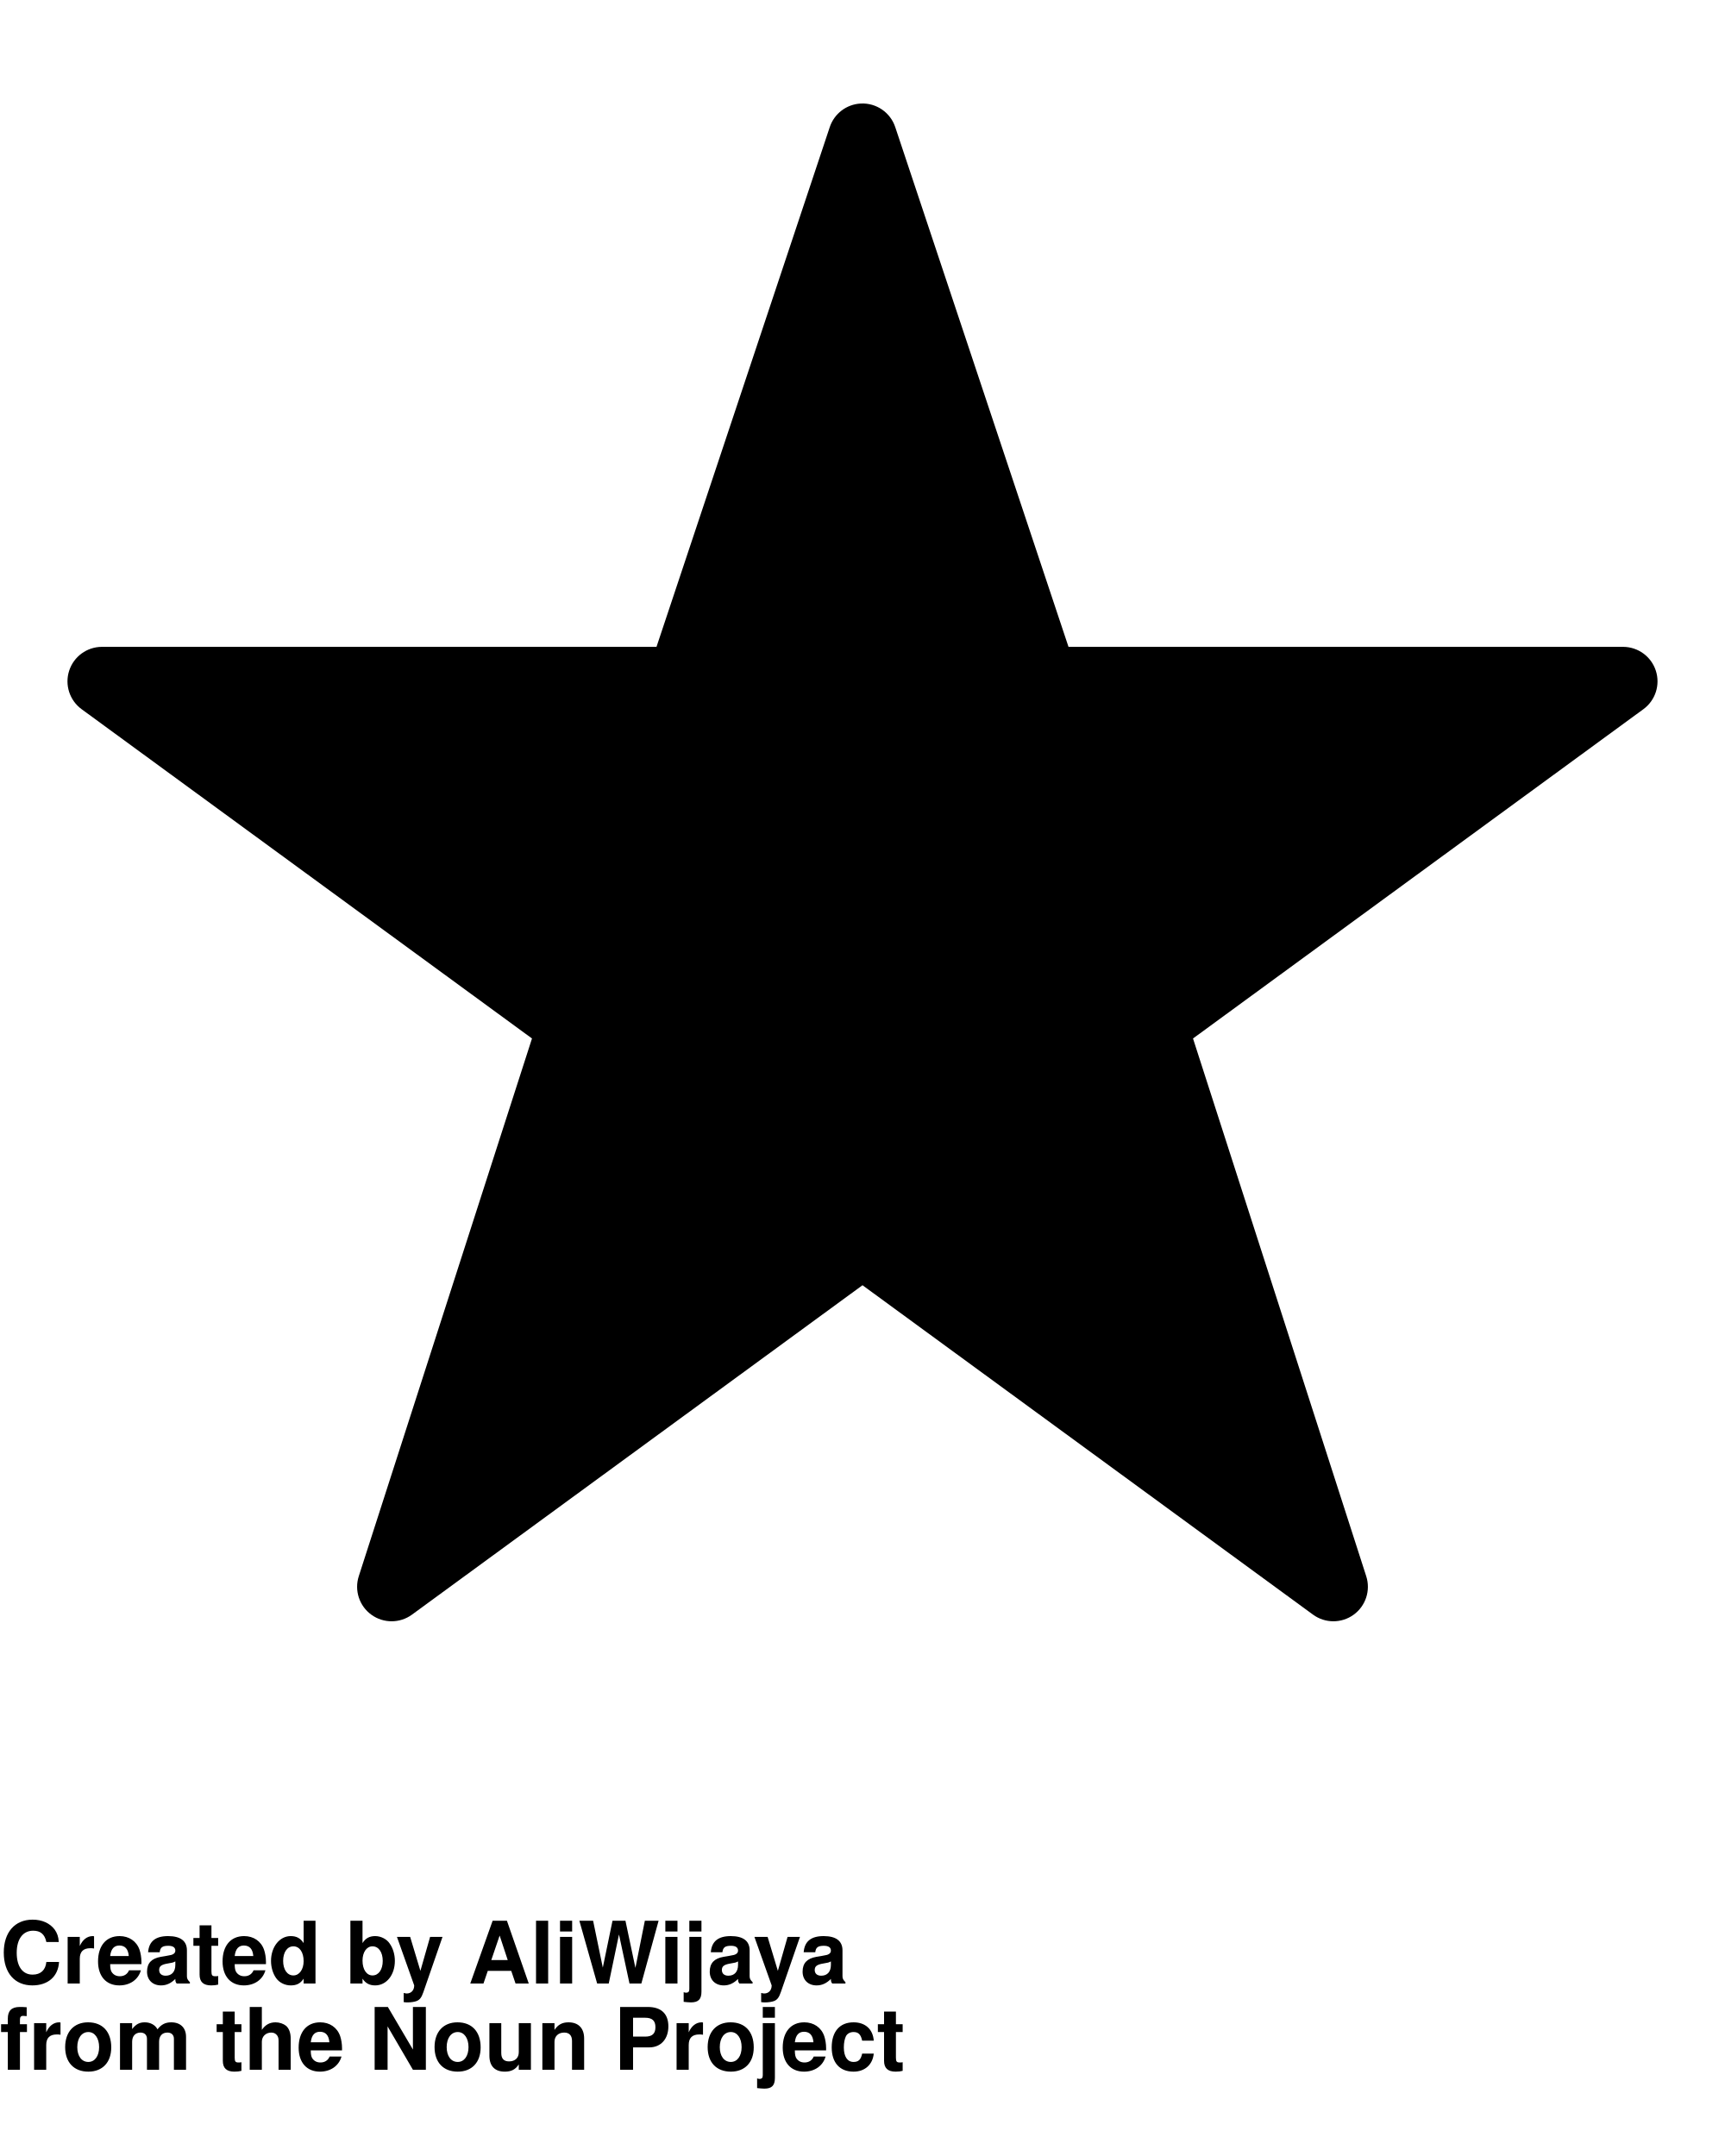
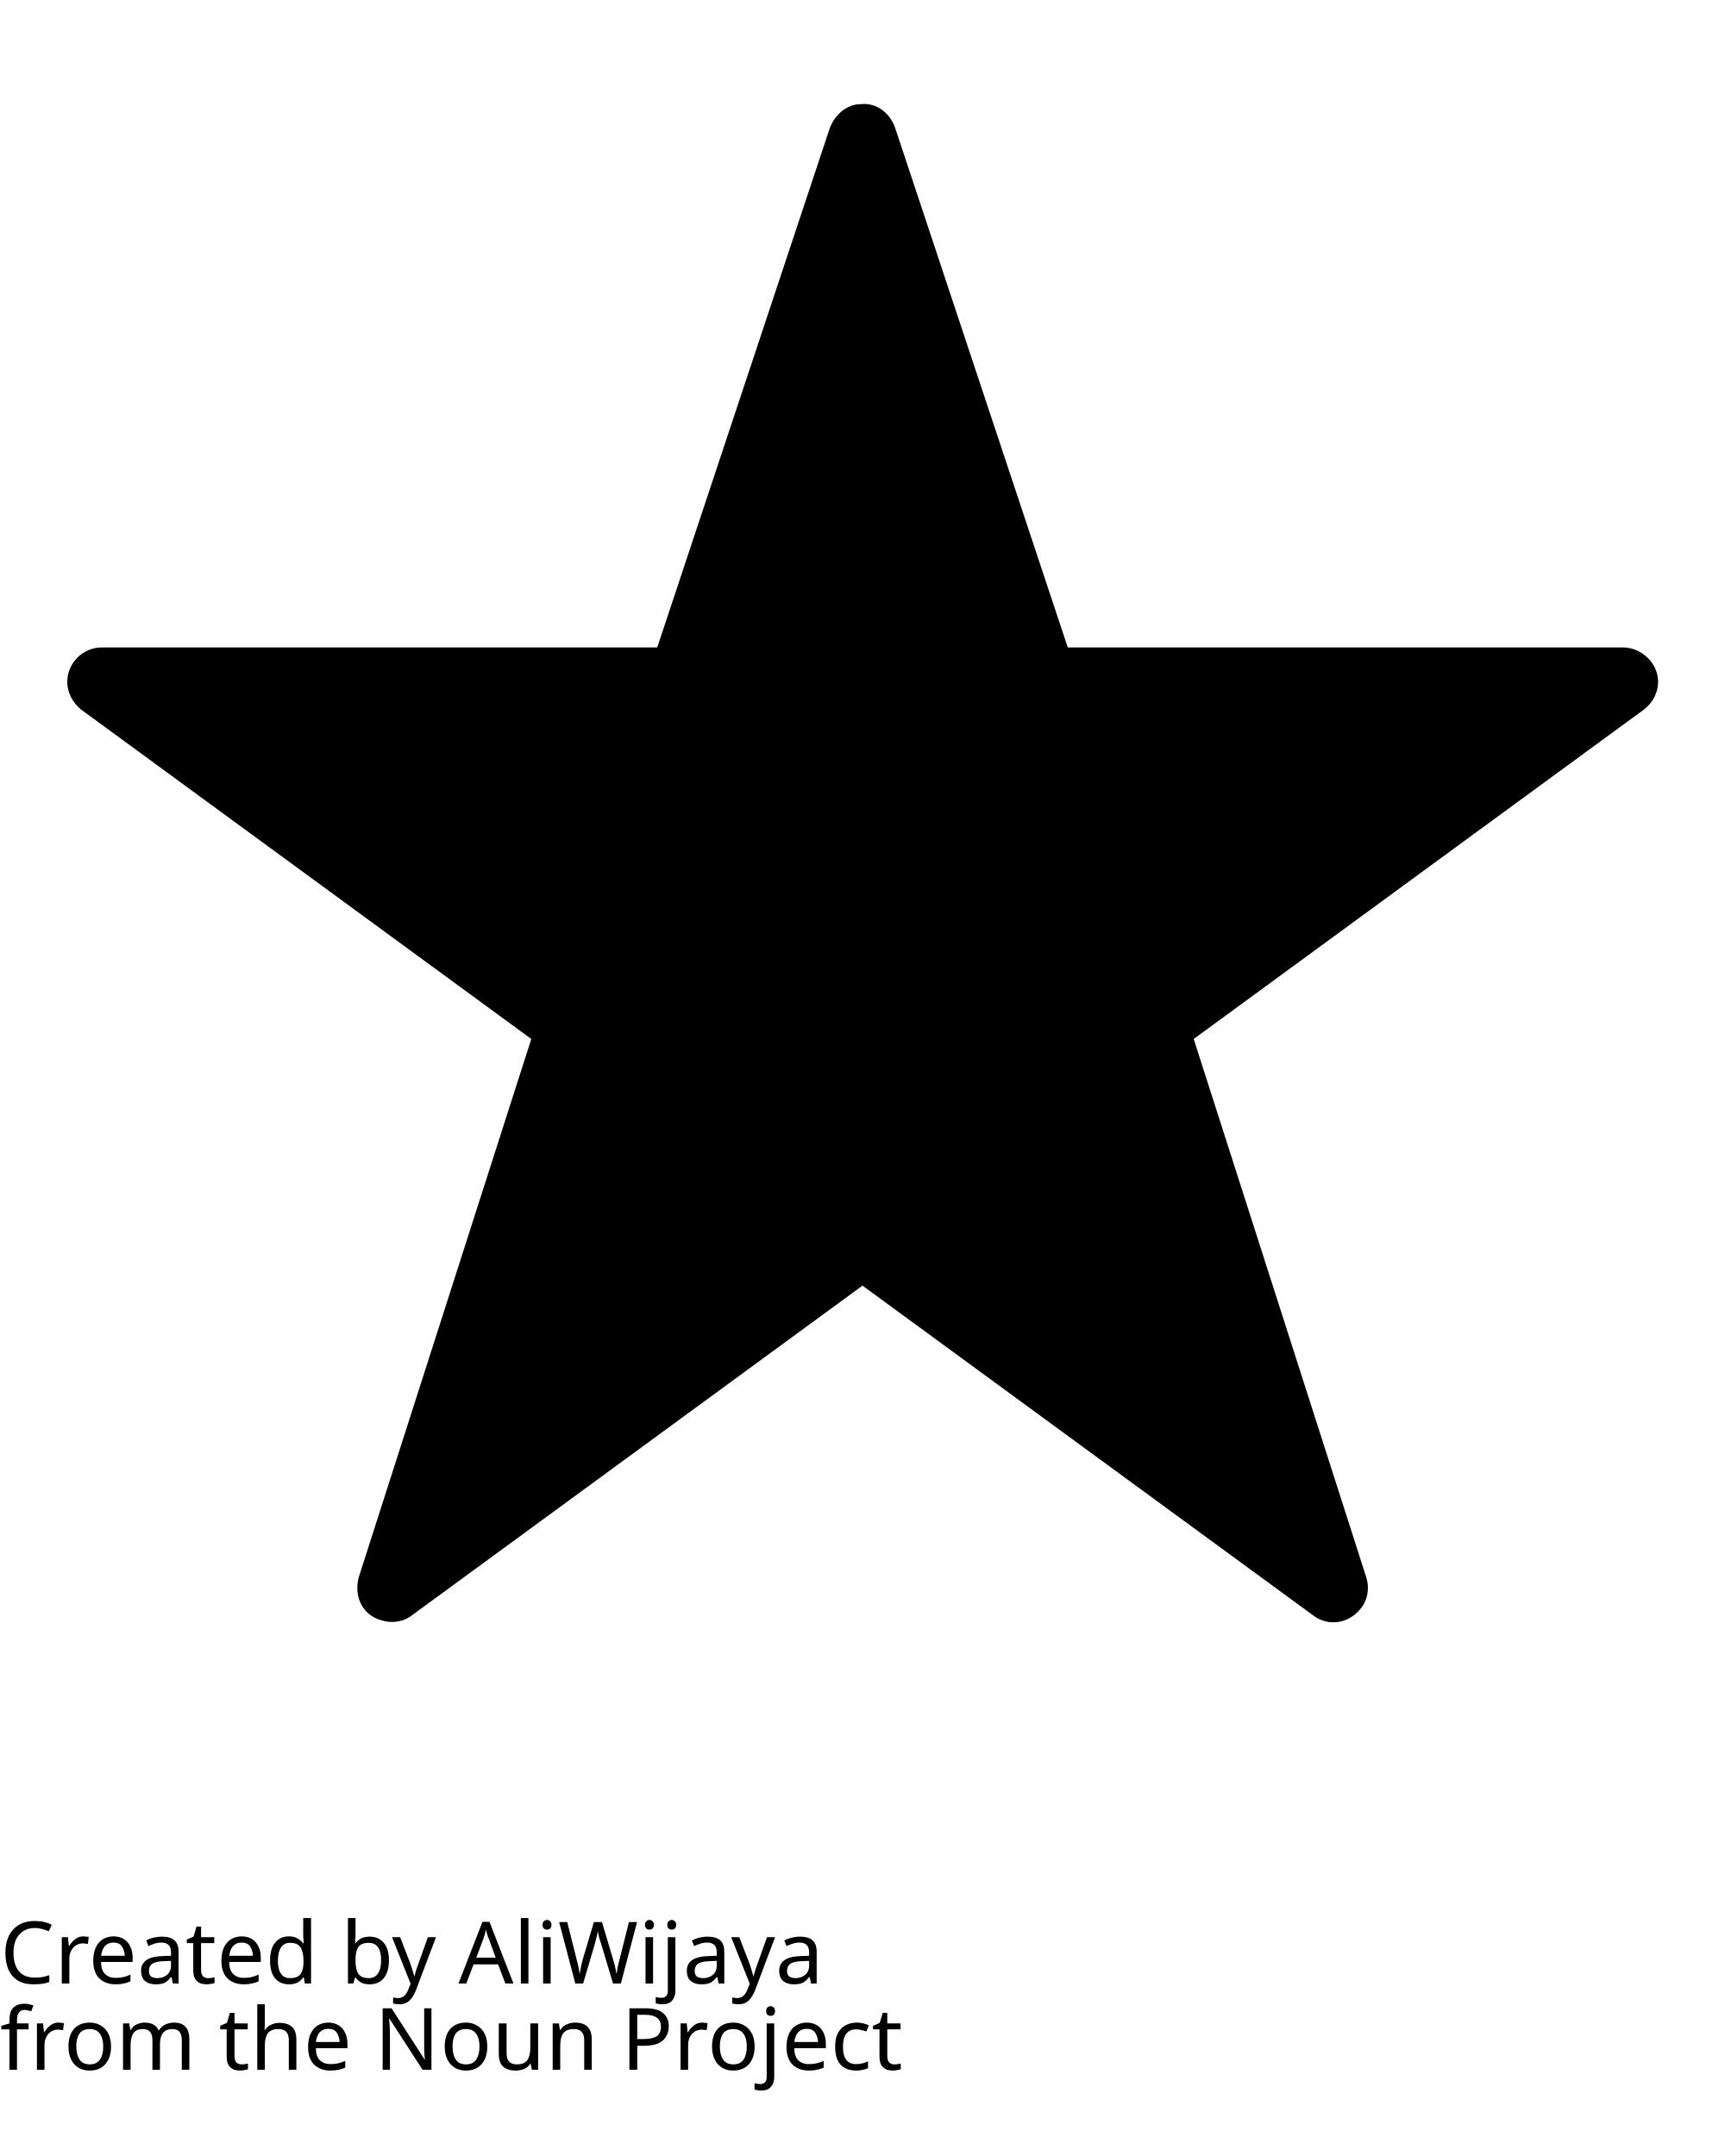
- <svg xmlns="http://www.w3.org/2000/svg" version="1.1" x="0px" y="0px" viewBox="0 0 100 125">
+ <svg xmlns="http://www.w3.org/2000/svg" version="1.1" id="Layer_1" x="0px" y="0px" viewBox="0 0 100 125" style="enable-background:new 0 0 100 125;" xml:space="preserve">
+   <style type="text/css">
+ 	.st0{fill-rule:evenodd;clip-rule:evenodd;}
+ 	.st1{font-family:'HelveticaNeue-Bold';}
+ 	.st2{font-size:5px;}
+ </style>
  <g transform="translate(0,-952.3622)">
-     <path style="text-indent:0;text-transform:none;direction:ltr;block-progression:tb;baseline-shift:baseline;color:#000000;enable-background:accumulate;" d="m 49.902,958.365 a 2,2 0 0 0 -1.804,1.378 l -10.04,30.122 -32.153,0 a 2,2 0 0 0 -1.181,3.609 l 26.116,19.097 -10.04,31.172 a 2,2 0 0 0 3.084,2.231 l 26.116,-19.097 26.116,19.097 a 2,2 0 0 0 3.084,-2.231 l -10.04,-31.172 26.116,-19.097 a 2,2 0 0 0 -1.181,-3.609 l -32.153,0 -10.04,-30.122 a 2,2 0 0 0 -2.001,-1.378 z" fill="#000000" fill-opacity="1" fill-rule="evenodd" stroke="none" marker="none" visibility="visible" display="inline" overflow="visible" />
+     <path class="st0" d="M49.9,958.4c-0.8,0-1.5,0.6-1.8,1.4l-10,30.1H5.9c-1.1,0-2,0.9-2,2c0,0.6,0.3,1.2,0.8,1.6l26.1,19.1l-10,31.2   c-0.3,1.1,0.2,2.2,1.3,2.5c0.6,0.2,1.3,0.1,1.8-0.3l26.1-19.1l26.1,19.1c0.9,0.7,2.1,0.5,2.8-0.4c0.4-0.5,0.5-1.2,0.3-1.8l-10-31.2   l26.1-19.1c0.9-0.7,1.1-1.9,0.4-2.8c-0.4-0.5-1-0.8-1.6-0.8H61.9l-10-30.1C51.6,958.9,50.8,958.3,49.9,958.4z" />
  </g>
-   <text x="0" y="115" fill="#000000" font-size="5px" font-weight="bold" font-family="'Helvetica Neue', Helvetica, Arial-Unicode, Arial, Sans-serif">Created by AliWijaya</text>
-   <text x="0" y="120" fill="#000000" font-size="5px" font-weight="bold" font-family="'Helvetica Neue', Helvetica, Arial-Unicode, Arial, Sans-serif">from the Noun Project</text>
+   <text transform="matrix(1 0 0 1 0 115)" class="st1 st2">Created by AliWijaya</text>
+   <text transform="matrix(1 0 0 1 0 120)" class="st1 st2">from the Noun Project</text>
</svg>
